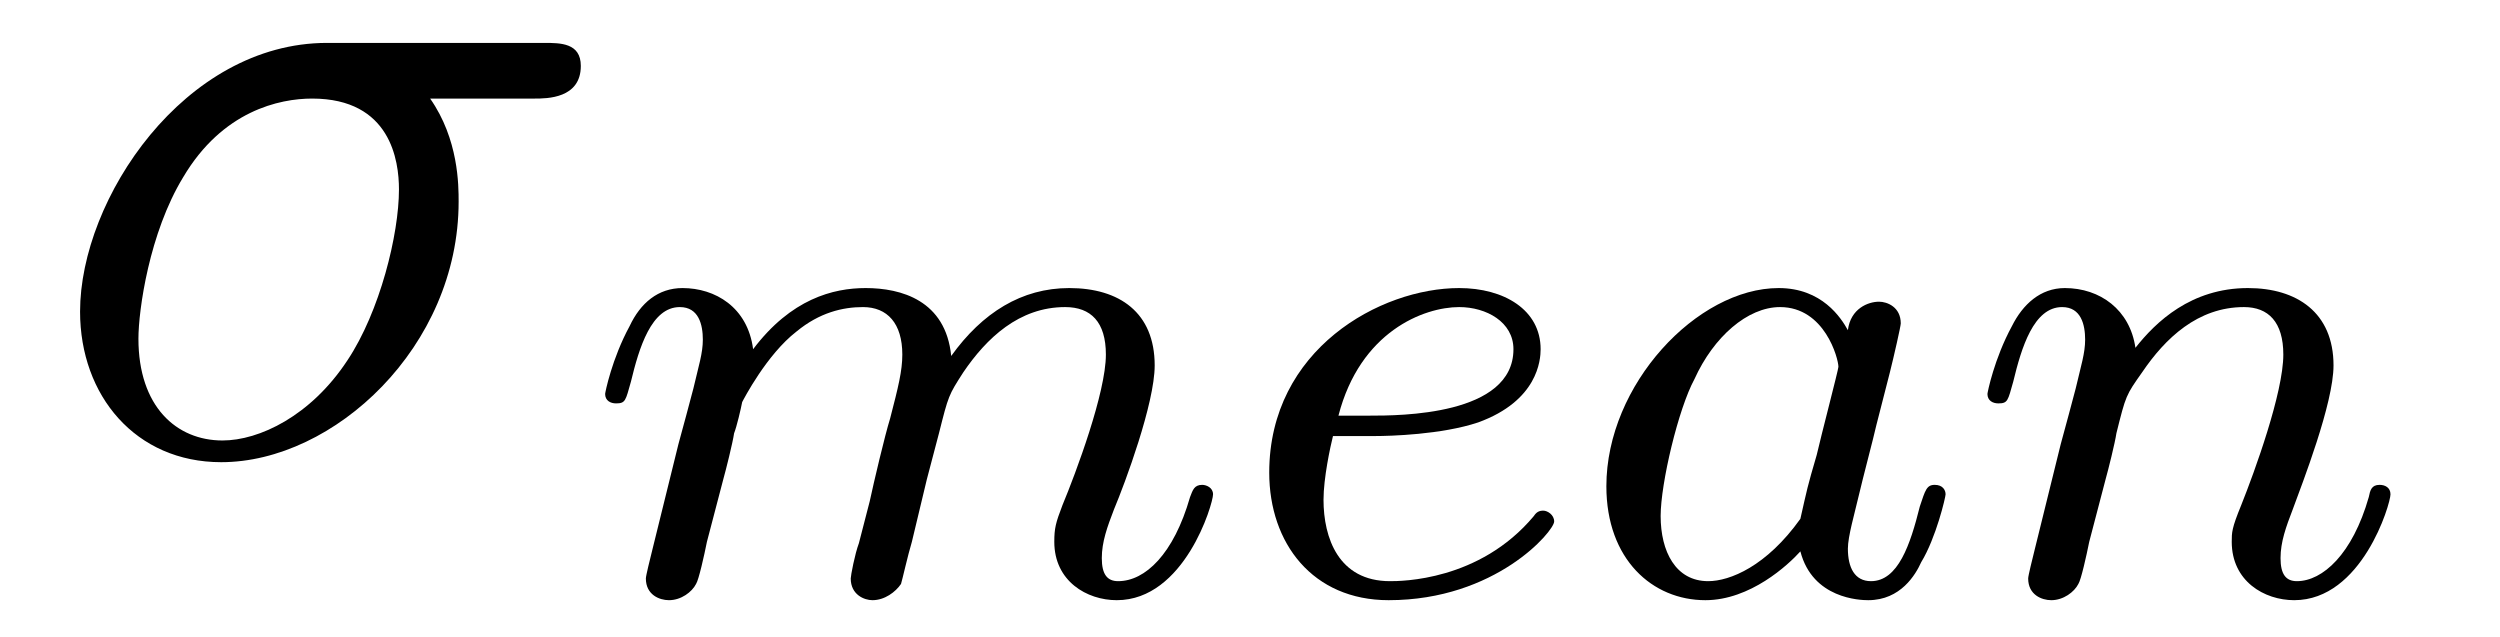
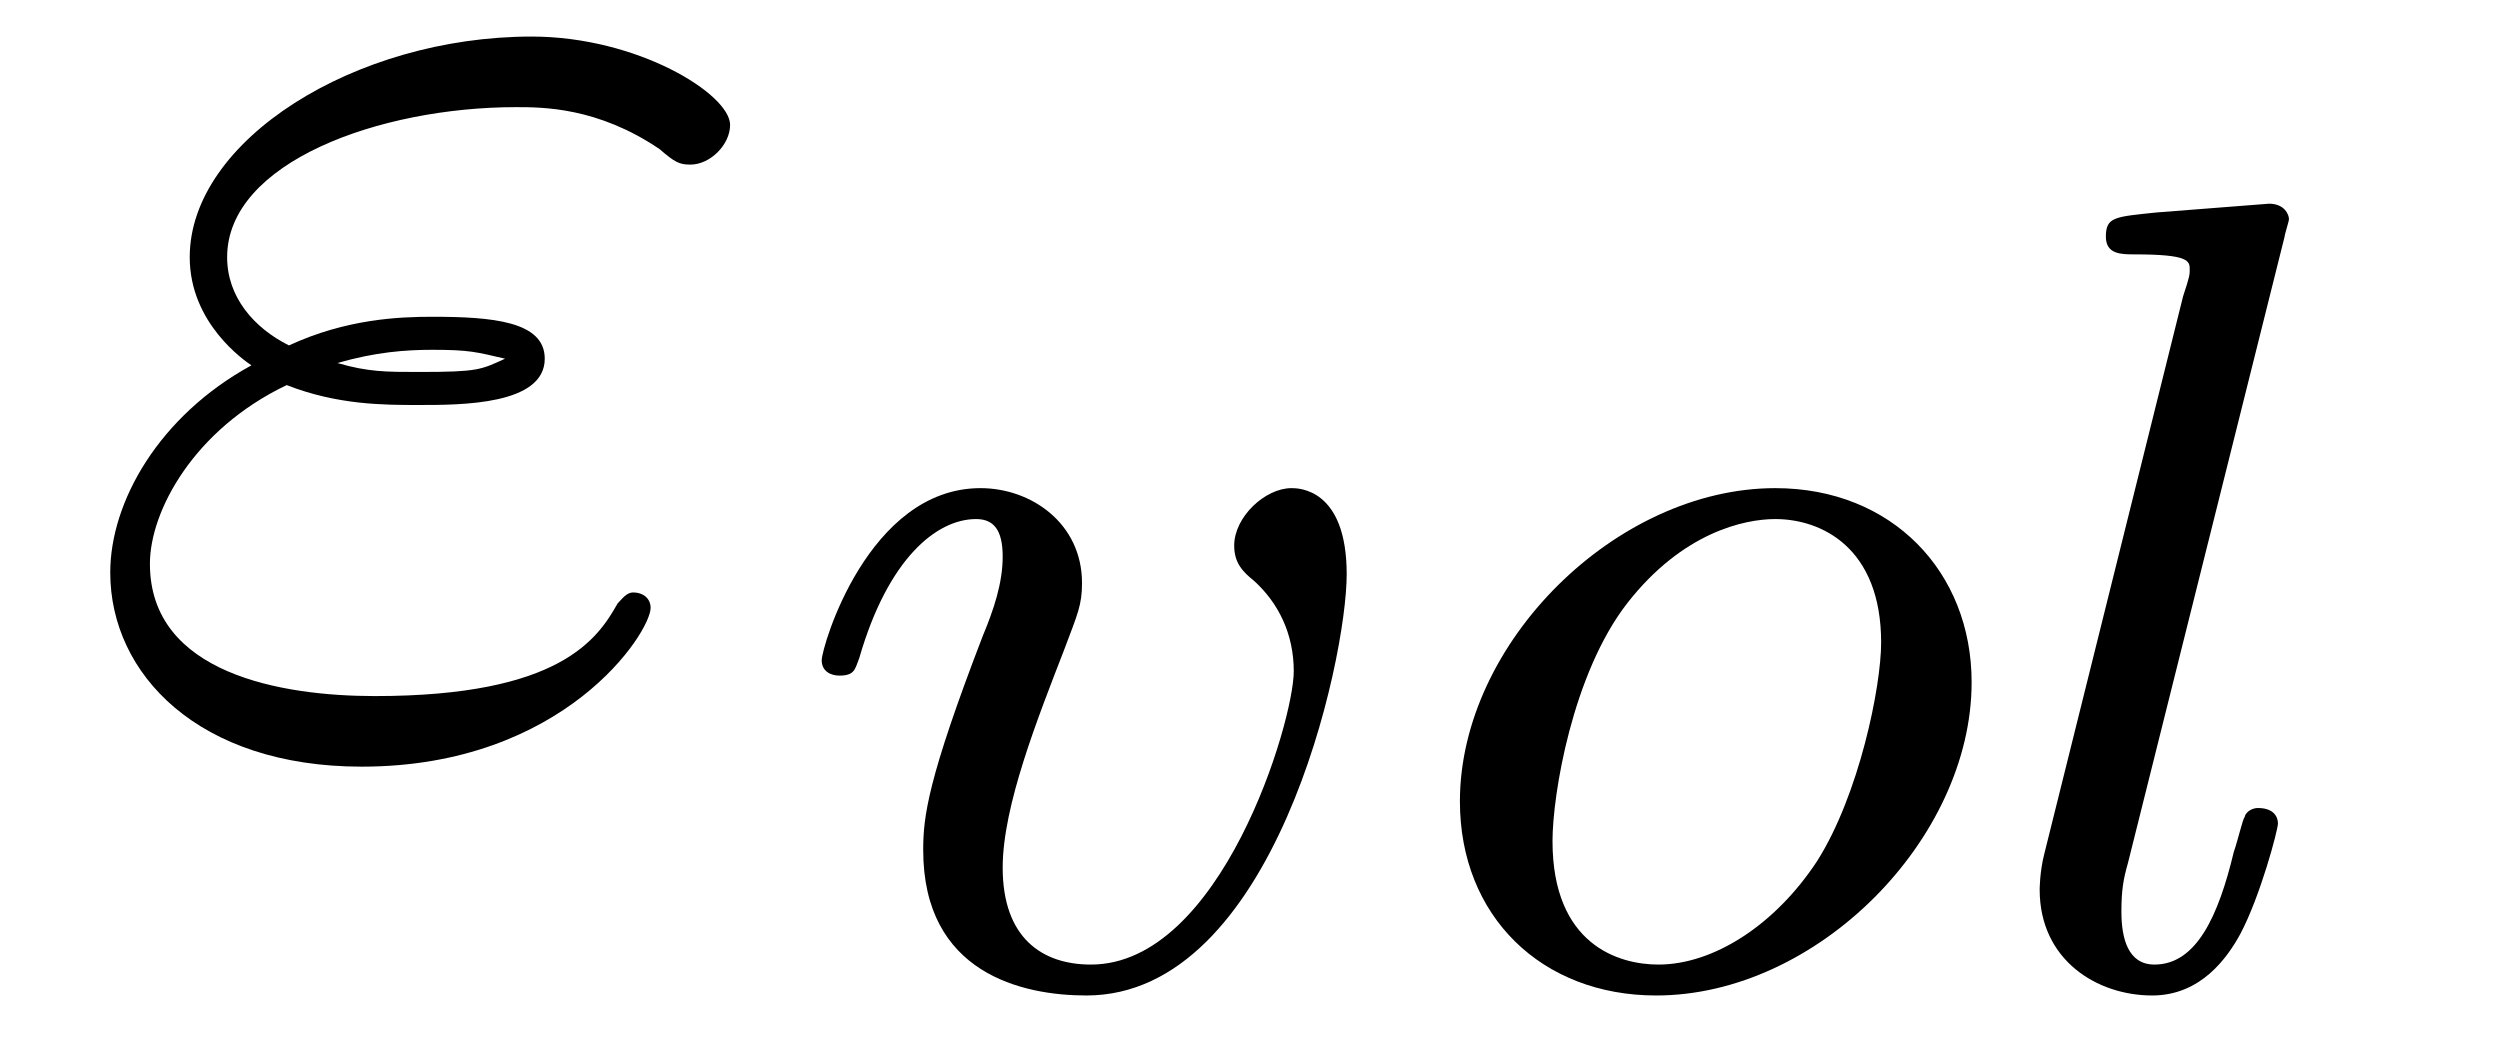
- <svg xmlns="http://www.w3.org/2000/svg" xmlns:xlink="http://www.w3.org/1999/xlink" viewBox="0 0 28.787 7.333" version="1.2">
+ <svg xmlns="http://www.w3.org/2000/svg" xmlns:xlink="http://www.w3.org/1999/xlink" viewBox="0 0 17.71 7.474" version="1.2">
  <defs>
    <g>
      <symbol overflow="visible" id="glyph0-0">
        <path style="stroke:none;" d="" />
      </symbol>
      <symbol overflow="visible" id="glyph0-1">
-         <path style="stroke:none;" d="M 5.656 -4.062 C 5.797 -4.062 6.188 -4.062 6.188 -4.438 C 6.188 -4.703 5.953 -4.703 5.766 -4.703 L 3.266 -4.703 C 1.625 -4.703 0.422 -2.906 0.422 -1.609 C 0.422 -0.641 1.062 0.125 2.047 0.125 C 3.344 0.125 4.781 -1.203 4.781 -2.875 C 4.781 -3.062 4.781 -3.594 4.453 -4.062 Z M 2.062 -0.125 C 1.531 -0.125 1.094 -0.516 1.094 -1.297 C 1.094 -1.625 1.219 -2.516 1.609 -3.156 C 2.062 -3.922 2.719 -4.062 3.094 -4.062 C 4 -4.062 4.094 -3.344 4.094 -3.016 C 4.094 -2.5 3.875 -1.609 3.5 -1.047 C 3.078 -0.406 2.484 -0.125 2.062 -0.125 Z M 2.062 -0.125 " />
+         <path style="stroke:none;" d="M 1.531 -2.469 C 1.891 -2.328 2.219 -2.328 2.469 -2.328 C 2.766 -2.328 3.359 -2.328 3.359 -2.656 C 3.359 -2.922 2.984 -2.953 2.562 -2.953 C 2.328 -2.953 1.953 -2.938 1.547 -2.75 C 1.297 -2.875 1.109 -3.094 1.109 -3.375 C 1.109 -4.047 2.188 -4.438 3.156 -4.438 C 3.344 -4.438 3.734 -4.438 4.172 -4.141 C 4.281 -4.047 4.312 -4.031 4.391 -4.031 C 4.531 -4.031 4.672 -4.172 4.672 -4.312 C 4.672 -4.531 4.016 -4.938 3.266 -4.938 C 2.016 -4.938 0.844 -4.203 0.844 -3.375 C 0.844 -2.906 1.234 -2.641 1.281 -2.609 C 0.625 -2.25 0.281 -1.641 0.281 -1.141 C 0.281 -0.422 0.906 0.234 2.062 0.234 C 3.5 0.234 4.109 -0.719 4.109 -0.891 C 4.109 -0.953 4.062 -1 3.984 -1 C 3.938 -1 3.906 -0.953 3.875 -0.922 C 3.734 -0.672 3.469 -0.266 2.156 -0.266 C 1.5 -0.266 0.562 -0.422 0.562 -1.203 C 0.562 -1.578 0.875 -2.156 1.531 -2.469 Z M 1.891 -2.625 C 2.156 -2.703 2.375 -2.719 2.562 -2.719 C 2.828 -2.719 2.875 -2.703 3.078 -2.656 C 2.906 -2.578 2.891 -2.562 2.469 -2.562 C 2.234 -2.562 2.109 -2.562 1.891 -2.625 Z M 1.891 -2.625 " />
      </symbol>
      <symbol overflow="visible" id="glyph1-0">
        <path style="stroke:none;" d="" />
      </symbol>
      <symbol overflow="visible" id="glyph1-1">
-         <path style="stroke:none;" d="M 1.594 -1.312 C 1.625 -1.422 1.703 -1.734 1.719 -1.844 C 1.75 -1.922 1.797 -2.125 1.812 -2.203 C 1.828 -2.234 2.094 -2.75 2.438 -3.016 C 2.703 -3.234 2.969 -3.297 3.203 -3.297 C 3.484 -3.297 3.656 -3.109 3.656 -2.75 C 3.656 -2.562 3.609 -2.375 3.516 -2.016 C 3.453 -1.812 3.328 -1.281 3.281 -1.062 L 3.156 -0.578 C 3.109 -0.453 3.062 -0.203 3.062 -0.172 C 3.062 0.016 3.219 0.078 3.312 0.078 C 3.453 0.078 3.578 -0.016 3.641 -0.109 C 3.656 -0.156 3.719 -0.438 3.766 -0.594 L 3.938 -1.312 C 3.969 -1.422 4.047 -1.734 4.078 -1.844 C 4.188 -2.281 4.188 -2.281 4.359 -2.547 C 4.625 -2.938 5 -3.297 5.531 -3.297 C 5.828 -3.297 6 -3.125 6 -2.75 C 6 -2.312 5.656 -1.391 5.5 -1.016 C 5.422 -0.812 5.406 -0.75 5.406 -0.594 C 5.406 -0.141 5.781 0.078 6.125 0.078 C 6.906 0.078 7.234 -1.031 7.234 -1.141 C 7.234 -1.219 7.156 -1.25 7.109 -1.25 C 7.016 -1.25 7 -1.188 6.969 -1.109 C 6.781 -0.453 6.453 -0.141 6.141 -0.141 C 6.016 -0.141 5.953 -0.219 5.953 -0.406 C 5.953 -0.594 6.016 -0.766 6.094 -0.969 C 6.219 -1.266 6.562 -2.188 6.562 -2.625 C 6.562 -3.234 6.156 -3.516 5.578 -3.516 C 5.031 -3.516 4.578 -3.234 4.219 -2.734 C 4.156 -3.375 3.641 -3.516 3.234 -3.516 C 2.859 -3.516 2.375 -3.391 1.938 -2.812 C 1.875 -3.297 1.5 -3.516 1.125 -3.516 C 0.844 -3.516 0.641 -3.344 0.516 -3.078 C 0.312 -2.703 0.234 -2.312 0.234 -2.297 C 0.234 -2.219 0.297 -2.188 0.359 -2.188 C 0.469 -2.188 0.469 -2.219 0.531 -2.438 C 0.625 -2.828 0.766 -3.297 1.094 -3.297 C 1.312 -3.297 1.359 -3.094 1.359 -2.922 C 1.359 -2.766 1.312 -2.625 1.25 -2.359 C 1.234 -2.297 1.109 -1.828 1.078 -1.719 L 0.781 -0.516 C 0.75 -0.391 0.703 -0.203 0.703 -0.172 C 0.703 0.016 0.859 0.078 0.969 0.078 C 1.109 0.078 1.234 -0.016 1.281 -0.109 C 1.312 -0.156 1.375 -0.438 1.406 -0.594 Z M 1.594 -1.312 " />
+         <path style="stroke:none;" d="M 3.953 -2.906 C 3.953 -3.516 3.609 -3.516 3.562 -3.516 C 3.375 -3.516 3.156 -3.312 3.156 -3.109 C 3.156 -2.984 3.219 -2.922 3.297 -2.859 C 3.469 -2.703 3.578 -2.484 3.578 -2.219 C 3.578 -1.859 3.062 -0.141 2.141 -0.141 C 1.797 -0.141 1.516 -0.328 1.516 -0.828 C 1.516 -1.266 1.766 -1.891 1.953 -2.375 C 2.047 -2.625 2.078 -2.688 2.078 -2.844 C 2.078 -3.266 1.719 -3.516 1.359 -3.516 C 0.562 -3.516 0.234 -2.391 0.234 -2.297 C 0.234 -2.219 0.297 -2.188 0.359 -2.188 C 0.469 -2.188 0.469 -2.234 0.5 -2.312 C 0.703 -3.016 1.047 -3.297 1.328 -3.297 C 1.453 -3.297 1.516 -3.219 1.516 -3.031 C 1.516 -2.844 1.453 -2.656 1.375 -2.469 C 0.984 -1.453 0.953 -1.188 0.953 -0.953 C 0.953 -0.078 1.656 0.078 2.109 0.078 C 3.438 0.078 3.953 -2.297 3.953 -2.906 Z M 3.953 -2.906 " />
      </symbol>
      <symbol overflow="visible" id="glyph1-2">
-         <path style="stroke:none;" d="M 1.609 -1.812 C 1.781 -1.812 2.375 -1.828 2.797 -1.969 C 3.484 -2.219 3.516 -2.688 3.516 -2.812 C 3.516 -3.266 3.094 -3.516 2.578 -3.516 C 1.672 -3.516 0.391 -2.812 0.391 -1.391 C 0.391 -0.578 0.891 0.078 1.766 0.078 C 3 0.078 3.672 -0.719 3.672 -0.828 C 3.672 -0.906 3.594 -0.953 3.547 -0.953 C 3.5 -0.953 3.469 -0.938 3.438 -0.891 C 2.812 -0.141 1.906 -0.141 1.781 -0.141 C 1.188 -0.141 1.016 -0.641 1.016 -1.078 C 1.016 -1.328 1.094 -1.688 1.125 -1.812 Z M 1.188 -2.047 C 1.438 -3.016 2.172 -3.297 2.578 -3.297 C 2.891 -3.297 3.203 -3.125 3.203 -2.812 C 3.203 -2.047 1.891 -2.047 1.547 -2.047 Z M 1.188 -2.047 " />
+         <path style="stroke:none;" d="M 3.969 -2.141 C 3.969 -2.922 3.406 -3.516 2.578 -3.516 C 1.453 -3.516 0.344 -2.422 0.344 -1.297 C 0.344 -0.484 0.922 0.078 1.734 0.078 C 2.875 0.078 3.969 -1.031 3.969 -2.141 Z M 1.75 -0.141 C 1.469 -0.141 1 -0.281 1 -1.016 C 1 -1.344 1.141 -2.203 1.531 -2.703 C 1.922 -3.203 2.359 -3.297 2.578 -3.297 C 2.906 -3.297 3.328 -3.094 3.328 -2.422 C 3.328 -2.109 3.172 -1.344 2.875 -0.875 C 2.578 -0.422 2.141 -0.141 1.75 -0.141 Z M 1.75 -0.141 " />
      </symbol>
      <symbol overflow="visible" id="glyph1-3">
-         <path style="stroke:none;" d="M 3.125 -3.031 C 3.047 -3.172 2.828 -3.516 2.328 -3.516 C 1.391 -3.516 0.344 -2.406 0.344 -1.234 C 0.344 -0.391 0.875 0.078 1.484 0.078 C 2 0.078 2.438 -0.328 2.578 -0.484 C 2.719 0.062 3.266 0.078 3.359 0.078 C 3.734 0.078 3.906 -0.219 3.969 -0.359 C 4.141 -0.641 4.25 -1.109 4.25 -1.141 C 4.25 -1.188 4.219 -1.25 4.125 -1.25 C 4.031 -1.25 4.016 -1.188 3.953 -1 C 3.844 -0.562 3.703 -0.141 3.391 -0.141 C 3.203 -0.141 3.125 -0.297 3.125 -0.516 C 3.125 -0.656 3.203 -0.922 3.25 -1.125 C 3.297 -1.328 3.422 -1.797 3.453 -1.938 L 3.609 -2.547 C 3.656 -2.734 3.734 -3.078 3.734 -3.109 C 3.734 -3.297 3.578 -3.359 3.484 -3.359 C 3.359 -3.359 3.156 -3.281 3.125 -3.031 Z M 2.578 -0.859 C 2.188 -0.312 1.766 -0.141 1.516 -0.141 C 1.141 -0.141 0.969 -0.484 0.969 -0.891 C 0.969 -1.266 1.172 -2.125 1.359 -2.469 C 1.578 -2.953 1.969 -3.297 2.344 -3.297 C 2.859 -3.297 3.016 -2.703 3.016 -2.609 C 3.016 -2.578 2.812 -1.797 2.766 -1.594 C 2.656 -1.219 2.656 -1.203 2.578 -0.859 Z M 2.578 -0.859 " />
-       </symbol>
-       <symbol overflow="visible" id="glyph1-4">
-         <path style="stroke:none;" d="M 1.594 -1.312 C 1.625 -1.422 1.703 -1.734 1.719 -1.844 C 1.828 -2.281 1.828 -2.281 2.016 -2.547 C 2.281 -2.938 2.656 -3.297 3.188 -3.297 C 3.469 -3.297 3.641 -3.125 3.641 -2.75 C 3.641 -2.312 3.312 -1.406 3.156 -1.016 C 3.047 -0.75 3.047 -0.703 3.047 -0.594 C 3.047 -0.141 3.422 0.078 3.766 0.078 C 4.547 0.078 4.875 -1.031 4.875 -1.141 C 4.875 -1.219 4.812 -1.25 4.75 -1.25 C 4.656 -1.25 4.641 -1.188 4.625 -1.109 C 4.438 -0.453 4.094 -0.141 3.797 -0.141 C 3.672 -0.141 3.609 -0.219 3.609 -0.406 C 3.609 -0.594 3.672 -0.766 3.75 -0.969 C 3.859 -1.266 4.219 -2.188 4.219 -2.625 C 4.219 -3.234 3.797 -3.516 3.234 -3.516 C 2.578 -3.516 2.172 -3.125 1.938 -2.828 C 1.875 -3.266 1.531 -3.516 1.125 -3.516 C 0.844 -3.516 0.641 -3.328 0.516 -3.078 C 0.312 -2.703 0.234 -2.312 0.234 -2.297 C 0.234 -2.219 0.297 -2.188 0.359 -2.188 C 0.469 -2.188 0.469 -2.219 0.531 -2.438 C 0.625 -2.828 0.766 -3.297 1.094 -3.297 C 1.312 -3.297 1.359 -3.094 1.359 -2.922 C 1.359 -2.766 1.312 -2.625 1.25 -2.359 C 1.234 -2.297 1.109 -1.828 1.078 -1.719 L 0.781 -0.516 C 0.75 -0.391 0.703 -0.203 0.703 -0.172 C 0.703 0.016 0.859 0.078 0.969 0.078 C 1.109 0.078 1.234 -0.016 1.281 -0.109 C 1.312 -0.156 1.375 -0.438 1.406 -0.594 Z M 1.594 -1.312 " />
+         <path style="stroke:none;" d="M 2.094 -5.297 C 2.094 -5.312 2.125 -5.406 2.125 -5.422 C 2.125 -5.453 2.094 -5.531 1.984 -5.531 L 1.188 -5.469 C 0.891 -5.438 0.828 -5.438 0.828 -5.297 C 0.828 -5.172 0.938 -5.172 1.031 -5.172 C 1.422 -5.172 1.422 -5.125 1.422 -5.062 C 1.422 -5.031 1.422 -5.016 1.375 -4.875 L 0.391 -0.922 C 0.359 -0.797 0.359 -0.672 0.359 -0.672 C 0.359 -0.172 0.766 0.078 1.156 0.078 C 1.5 0.078 1.688 -0.188 1.781 -0.359 C 1.922 -0.625 2.047 -1.094 2.047 -1.141 C 2.047 -1.188 2.016 -1.25 1.906 -1.25 C 1.844 -1.25 1.812 -1.203 1.812 -1.188 C 1.797 -1.172 1.766 -1.031 1.734 -0.938 C 1.625 -0.484 1.469 -0.141 1.172 -0.141 C 0.984 -0.141 0.938 -0.328 0.938 -0.516 C 0.938 -0.672 0.953 -0.75 0.984 -0.859 Z M 2.094 -5.297 " />
      </symbol>
    </g>
+     <clipPath id="clip1">
+       <path d="M 5 3 L 10 3 L 10 7.473 L 5 7.473 Z M 5 3 " />
+     </clipPath>
+     <clipPath id="clip2">
+       <path d="M 10 1 L 17 1 L 17 7.473 L 10 7.473 Z M 10 1 " />
+     </clipPath>
  </defs>
  <g id="surface1">
    <g style="fill:rgb(0%,0%,0%);fill-opacity:1;">
      <use xlink:href="#glyph0-1" x="0.5" y="5.197" />
    </g>
-     <g style="fill:rgb(0%,0%,0%);fill-opacity:1;">
-       <use xlink:href="#glyph1-1" x="6.734" y="6.833" />
-       <use xlink:href="#glyph1-2" x="14.224" y="6.833" />
-       <use xlink:href="#glyph1-3" x="18.153" y="6.833" />
-       <use xlink:href="#glyph1-4" x="22.651" y="6.833" />
+     <g clip-path="url(#clip1)" clip-rule="nonzero">
+       <g style="fill:rgb(0%,0%,0%);fill-opacity:1;">
+         <use xlink:href="#glyph1-1" x="5.587" y="6.974" />
+       </g>
+     </g>
+     <g clip-path="url(#clip2)" clip-rule="nonzero">
+       <g style="fill:rgb(0%,0%,0%);fill-opacity:1;">
+         <use xlink:href="#glyph1-2" x="9.998" y="6.974" />
+         <use xlink:href="#glyph1-3" x="14.09" y="6.974" />
+       </g>
    </g>
  </g>
</svg>
